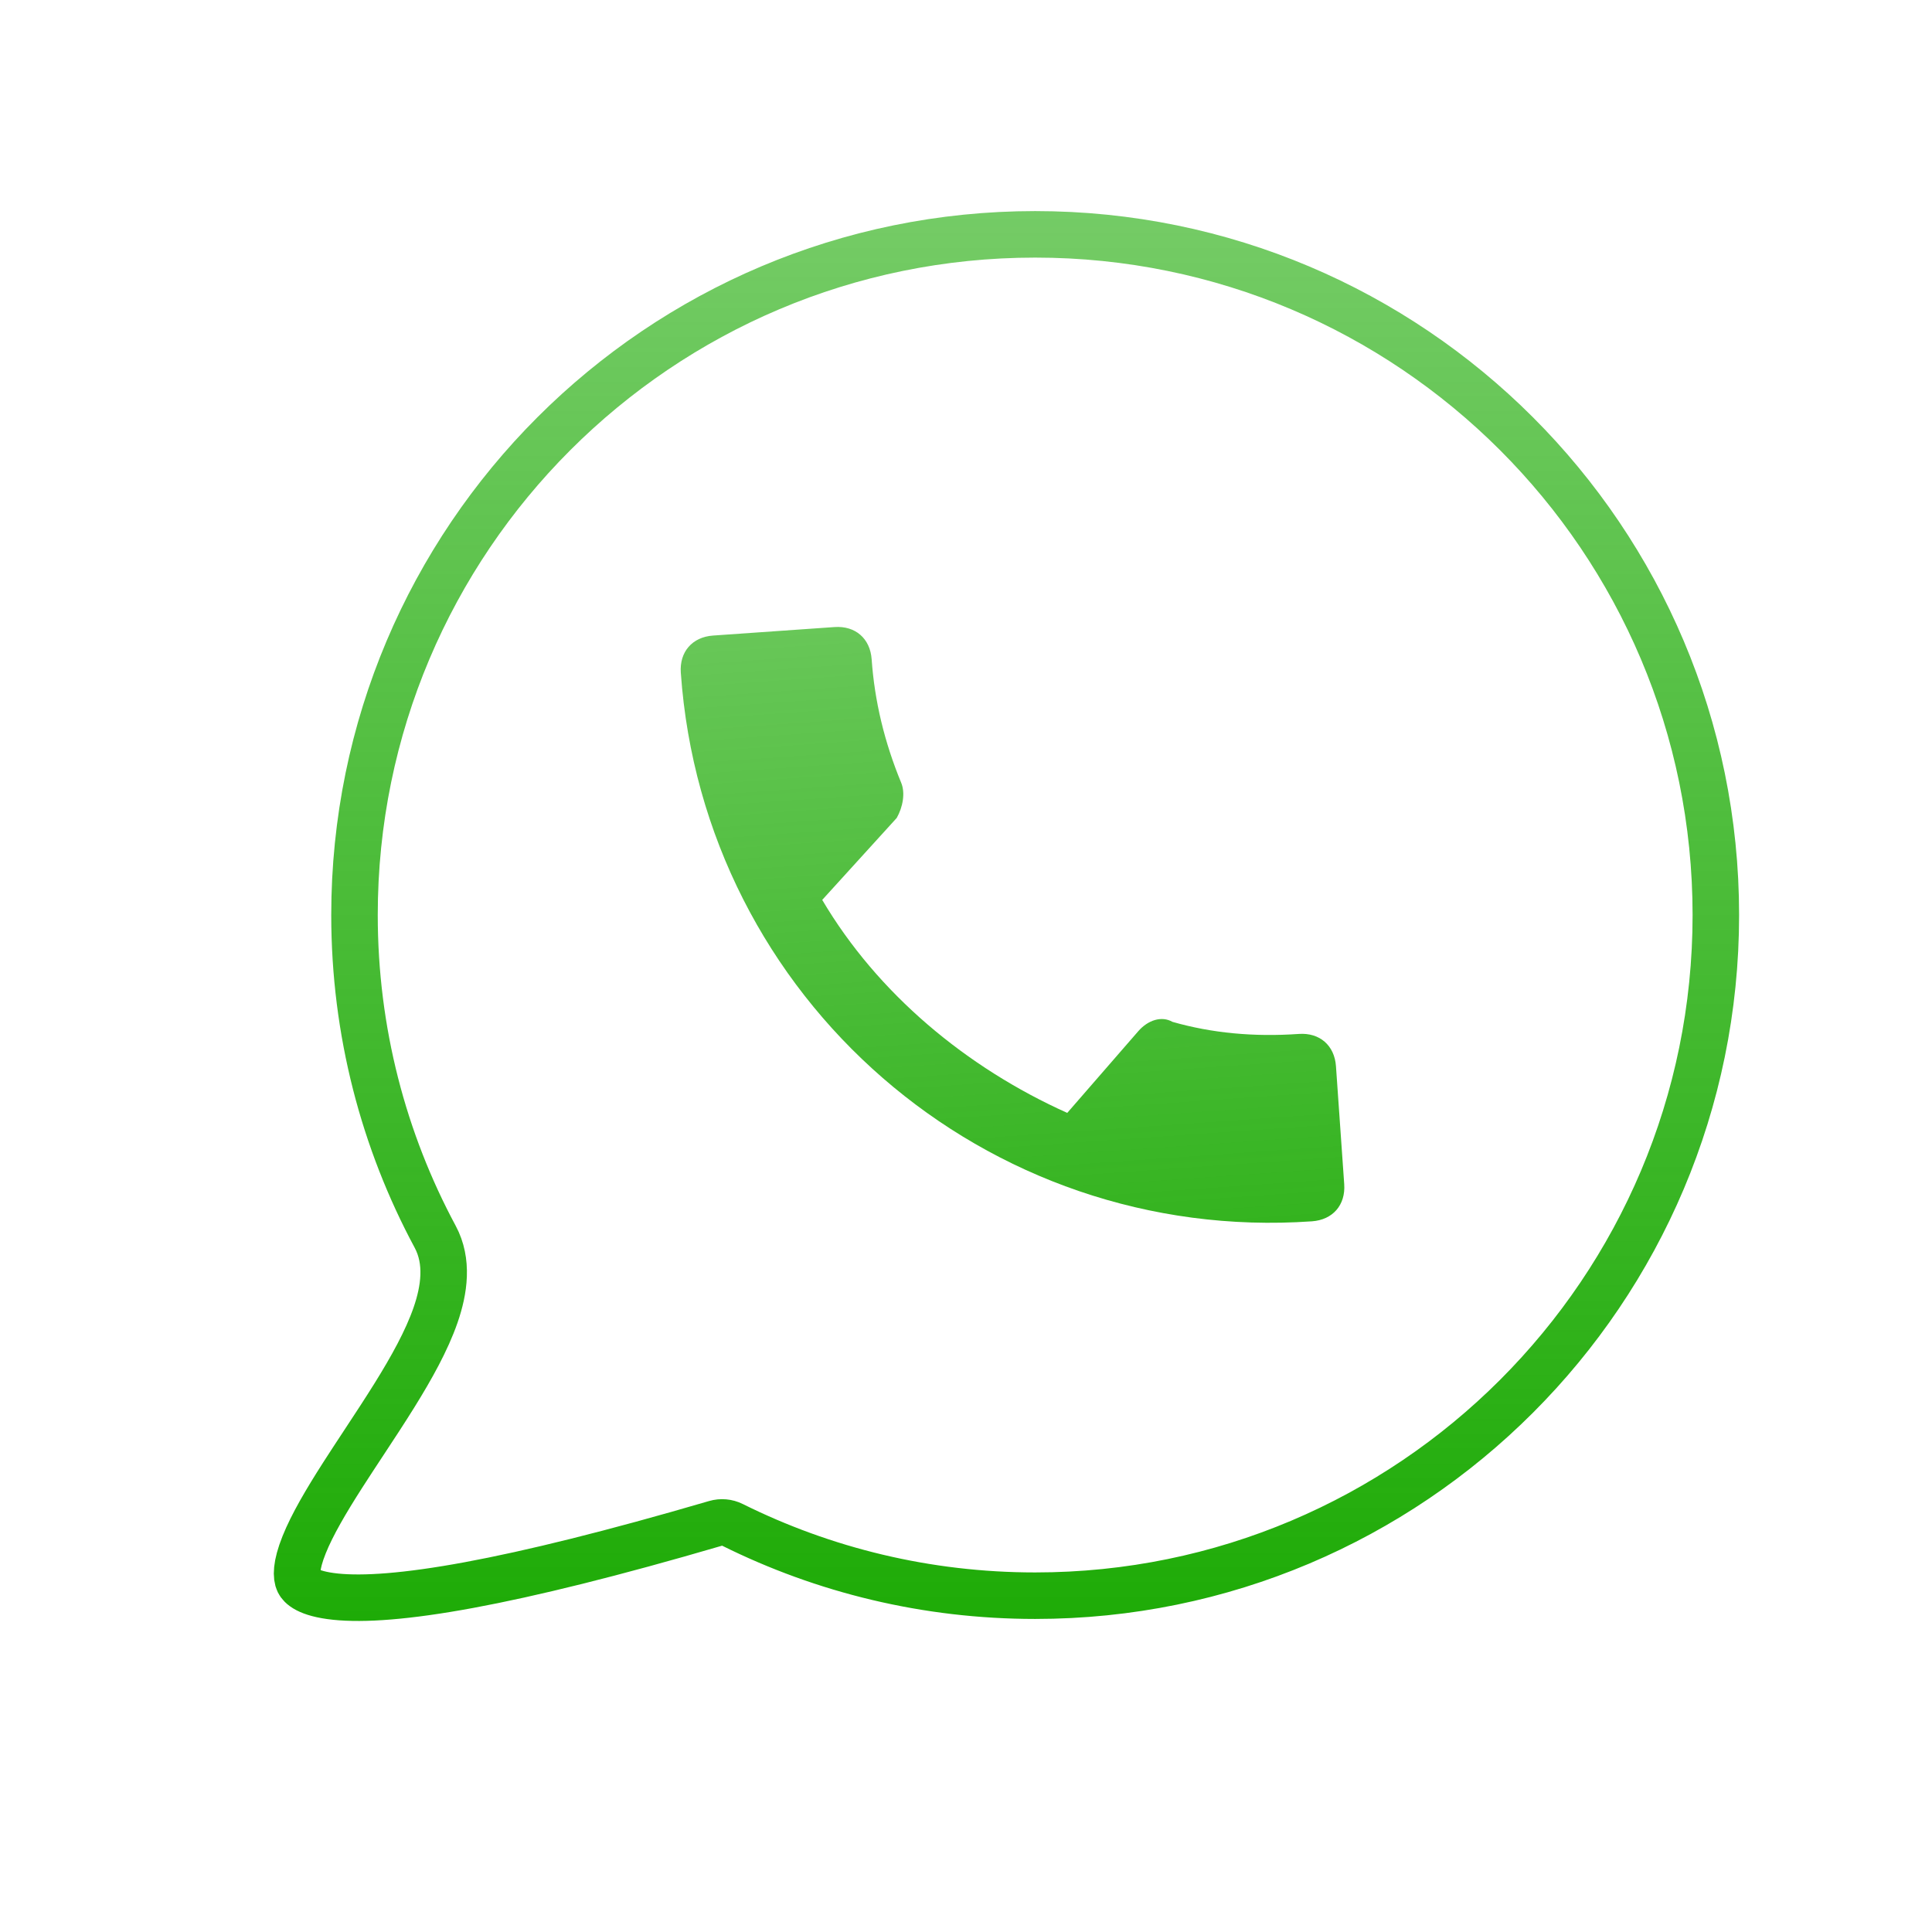
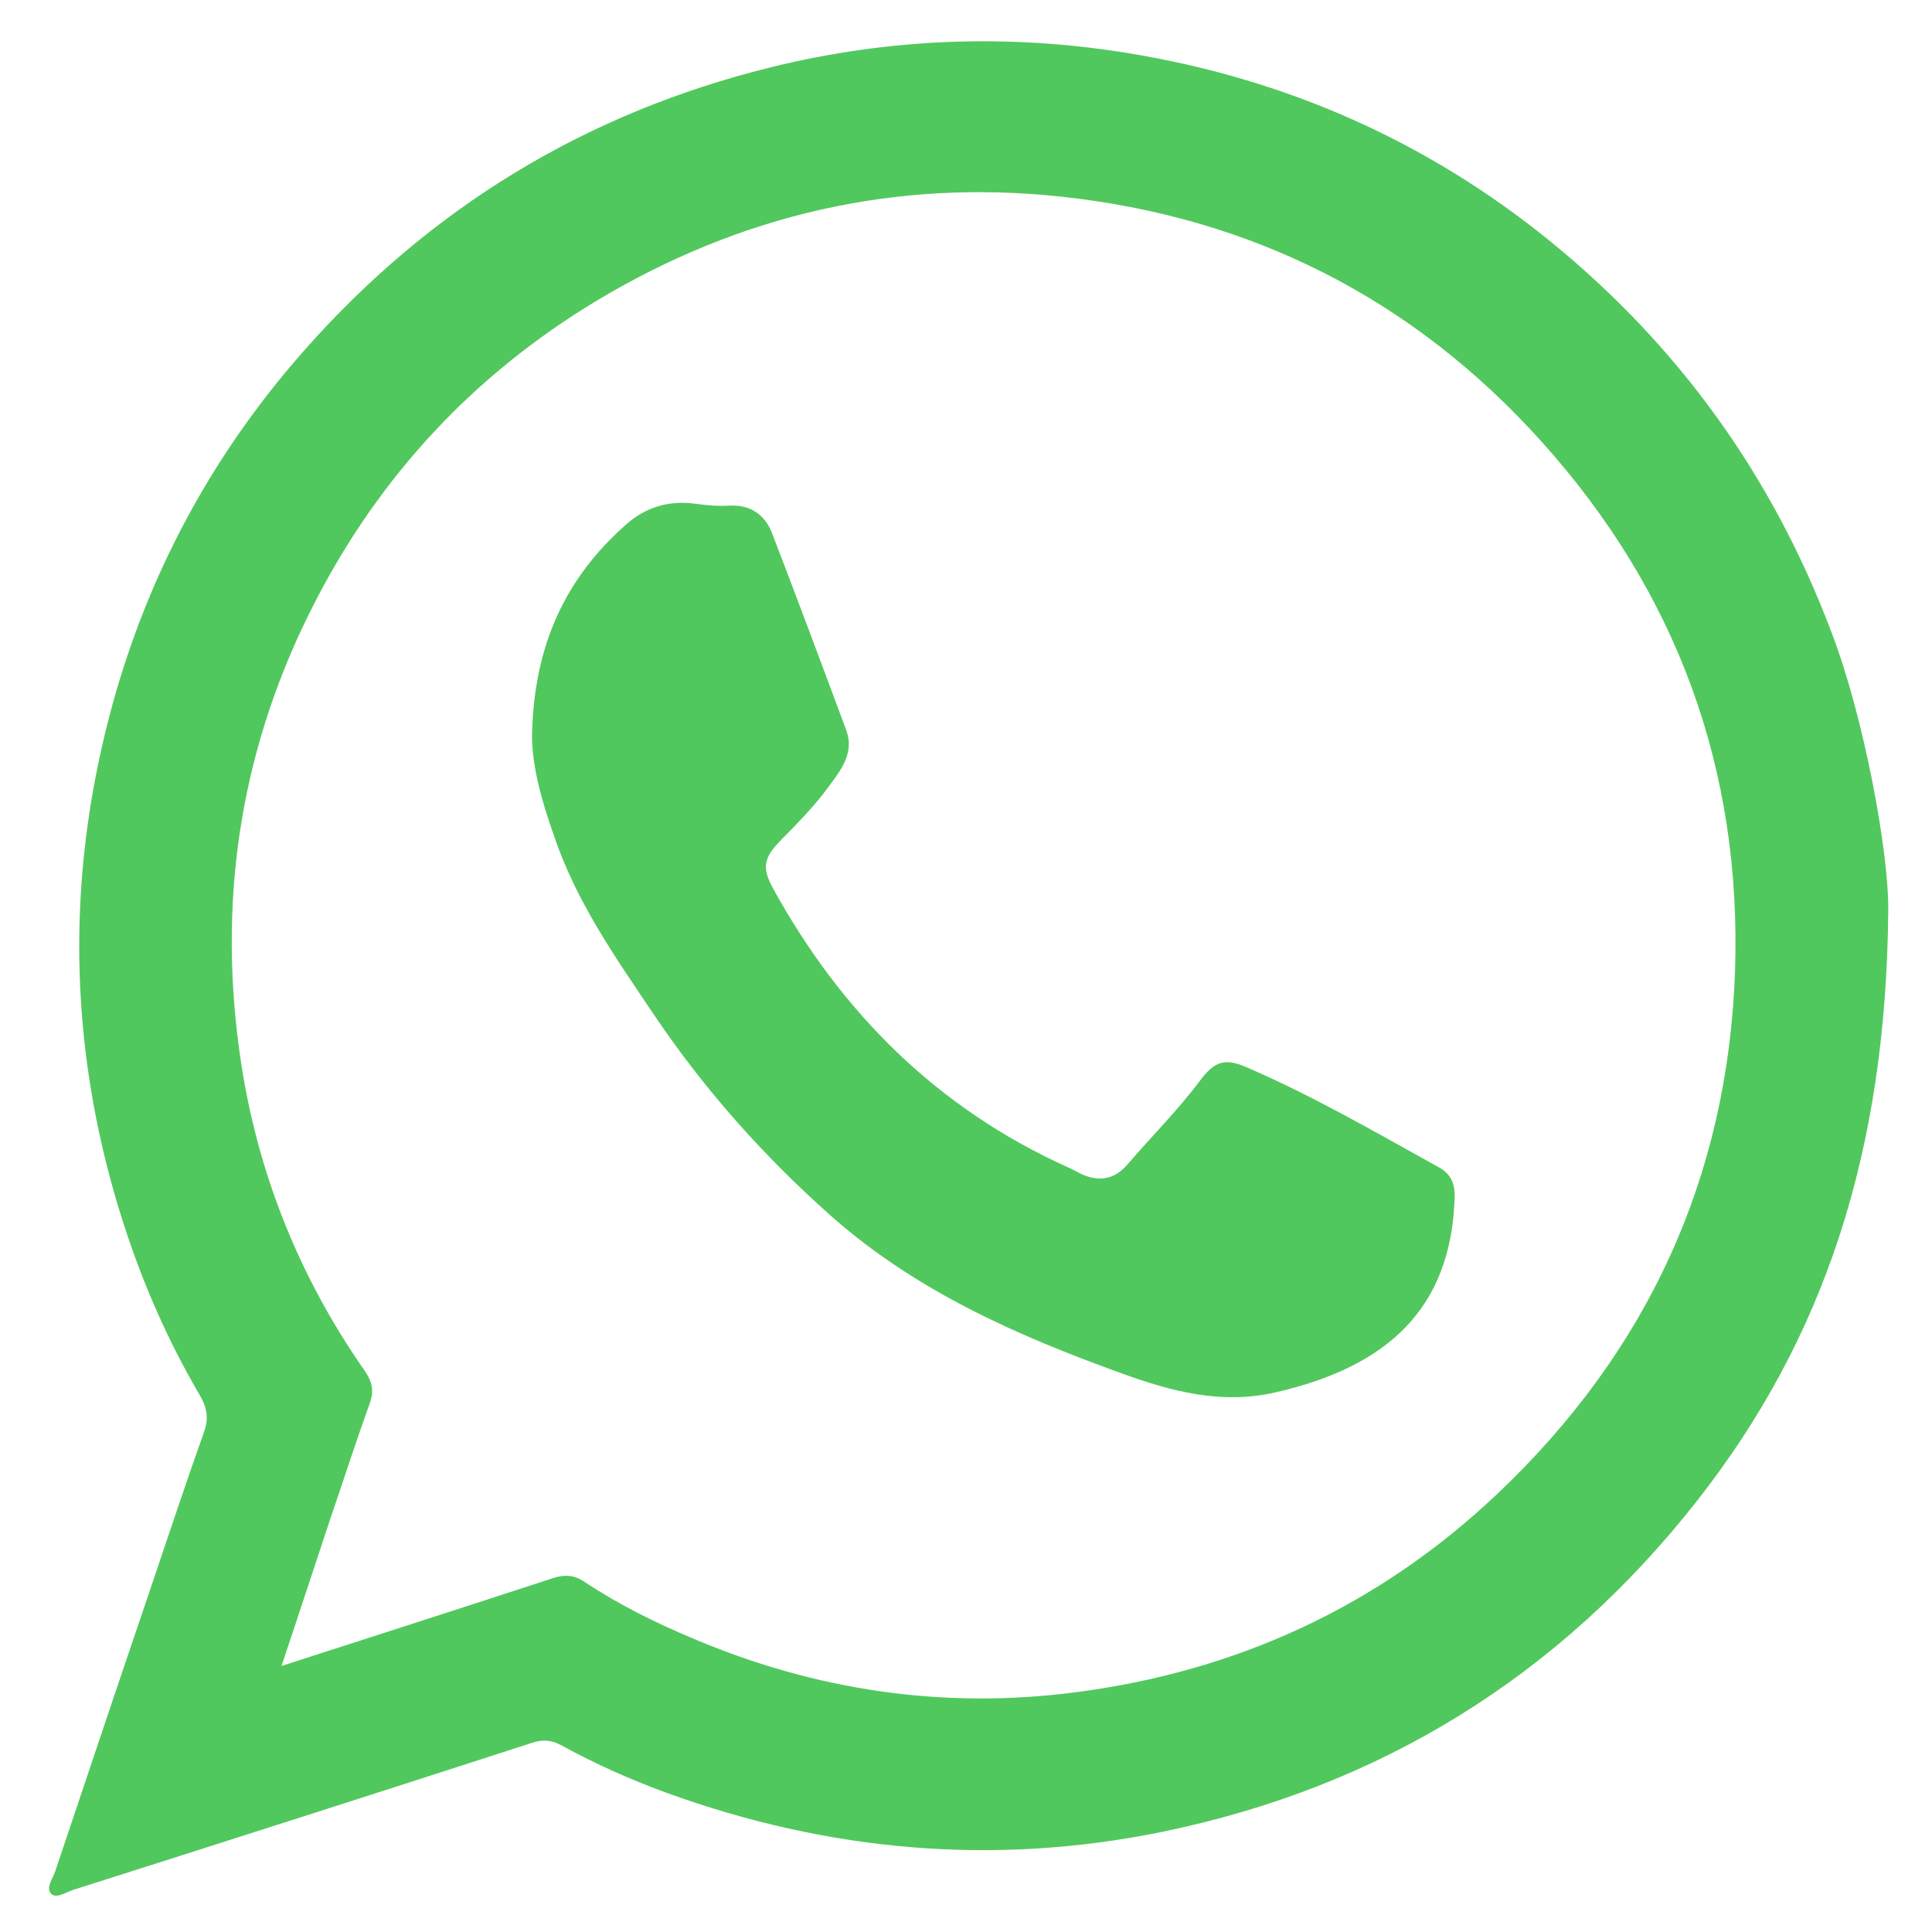
- <svg xmlns="http://www.w3.org/2000/svg" fill="none" height="1080" viewBox="0 0 1080 1080" width="1080">
-   <path clip-rule="evenodd" d="M459.628 503.048C490.582 555.461 540.255 596.819 596.601 622.117L636.291 576.459C641.703 570.233 649.326 567.751 655.417 571.223C677.296 577.49 700.844 579.742 726.06 577.979C737.698 577.165 746 584.381 746.813 596.019L751.425 661.969C752.239 673.608 745.023 681.909 733.384 682.723C551.052 695.473 393.326 558.363 380.576 376.031C379.762 364.393 386.978 356.091 398.616 355.277L466.506 350.53C478.144 349.716 486.446 356.933 487.26 368.571C488.887 391.847 494.394 414.853 503.781 437.586C506.127 443.27 504.73 451.164 501.258 457.255L459.628 503.048Z" fill="url(#paint0_linear)" fill-rule="evenodd" />
-   <path d="M409.457 852.402C406.527 850.945 403.157 850.646 400.017 851.565C342.162 868.493 296.979 879.629 262.09 886.081C227.001 892.57 203.131 894.162 187.554 892.539C171.629 890.88 167.927 886.34 166.958 884.343C165.567 881.475 165.277 875.317 170.017 863.512C174.509 852.326 182.232 839.176 191.568 824.589C195.205 818.906 199.171 812.881 203.211 806.744C209.126 797.758 215.201 788.53 220.637 779.777C229.924 764.824 238.54 749.436 243.5 735.084C248.346 721.063 250.698 705.177 243.266 691.346C214.495 637.806 198.167 576.579 198.167 511.5C198.167 301.356 368.523 131 578.667 131C788.812 131 959.167 301.356 959.167 511.5C959.167 721.644 788.812 892 578.667 892C517.855 892 460.409 877.743 409.457 852.402Z" stroke="url(#paint1_linear)" stroke-linecap="round" stroke-linejoin="round" stroke-width="26" />
-   <defs>
-     <linearGradient gradientUnits="userSpaceOnUse" id="paint0_linear" x1="538.028" x2="591.357" y1="118.977" y2="881.615">
-       <stop stop-color="#18A900" stop-opacity="0.51" />
-       <stop offset="1" stop-color="#18A900" />
-     </linearGradient>
-     <linearGradient gradientUnits="userSpaceOnUse" id="paint1_linear" x1="540.084" x2="540.084" y1="118" y2="963">
-       <stop stop-color="#18A900" stop-opacity="0.6" />
-       <stop offset="1" stop-color="#18A900" />
-     </linearGradient>
-   </defs>
+ <svg xmlns="http://www.w3.org/2000/svg" enable-background="new 0 0 512 512" id="Layer_1" version="1.1" viewBox="0 0 512 512" xml:space="preserve">
+   <g>
+     <path d="M500.4,241.8c-0.6,63.4-16.9,113-50.8,156.1c-36.4,46.3-83.8,75.7-141.8,87.6   c-44.8,9.1-88.4,5.1-131.2-10.4c-9.5-3.5-18.8-7.6-27.7-12.5c-2.7-1.5-5-1.7-8-0.7c-40.5,13.1-81.1,26.1-121.7,39   c-1.8,0.6-4.2,2.3-5.6,1c-1.6-1.6,0.4-4,1-5.9c8.1-24.1,16.2-48.3,24.4-72.4c5-14.7,9.8-29.3,15-43.9c1.4-3.8,0.9-6.7-1.2-10.2   c-10.3-17.6-17.9-36.4-23.3-56.1c-10.1-37-11.2-74.4-3.3-111.8c8.6-40.8,26.6-77.2,54.3-108.6c33.5-38,74.8-63.1,123.9-75.2   c31.3-7.7,62.9-8.9,94.7-3.7c41.6,6.8,79.1,23.3,111.8,49.9c34,27.7,58.8,62.1,74.4,103.4C493.9,189.7,500.7,226.2,500.4,241.8z    M74.6,441.5c24.8-8,48.5-15.6,72-23.3c3.1-1,5.6-0.8,8.3,1c9,6,18.7,10.8,28.7,15c32.5,13.8,66.3,18.8,101.2,14.3   c42.8-5.5,80.4-22.7,112-52.6c39.8-37.7,61.1-83.9,63-138.5c1.8-53.5-15.4-100.5-51.3-140.4c-34.1-37.9-76.9-59.5-127.4-64.9   c-43.9-4.7-85,4.8-123,27.6c-32.5,19.6-57.4,46.3-74.7,80c-19.1,37.1-25.6,76.5-20.1,117.8c4.1,31.2,15.3,59.9,33.3,85.7   c2,2.9,2.6,5.3,1.4,8.7c-3.7,10.2-7,20.5-10.5,30.7C83.3,415.2,79.2,427.8,74.6,441.5z" fill="#51C85D" />
+     <path d="M141,194.7c0.5-23.8,8.9-41.5,24.8-55.6c5.1-4.6,11.4-6.6,18.5-5.6c3,0.4,6,0.7,9,0.5   c5.6-0.3,9.4,2.4,11.3,7.3c6.7,17.4,13.2,34.8,19.7,52.3c2.2,6-1.6,10.7-4.8,15c-3.7,5.1-8.2,9.6-12.6,14.1   c-4.5,4.6-5.1,7.2-2,12.8c18.1,32.9,43.5,58.2,78,73.8c1.2,0.5,2.4,1.2,3.6,1.8c4.6,2.1,8.7,1.6,12.2-2.4   c6.4-7.5,13.4-14.4,19.3-22.3c3.9-5.2,6.6-6.1,12.5-3.5c17.6,7.6,34.1,17.2,50.9,26.5c3.1,1.7,4.2,4.3,4.1,7.9   c-0.9,29.5-17.8,44.9-47.5,51.7c-14.4,3.3-27.7-0.3-40.9-5.1c-27.7-10-54.4-21.8-76.8-41.6c-17.8-15.8-33.5-33.4-46.8-53.1   c-10.2-15.2-20.8-30.1-26.7-47.8C143.4,212,140.9,202.4,141,194.7z" fill="#51C85D" />
+   </g>
</svg>
